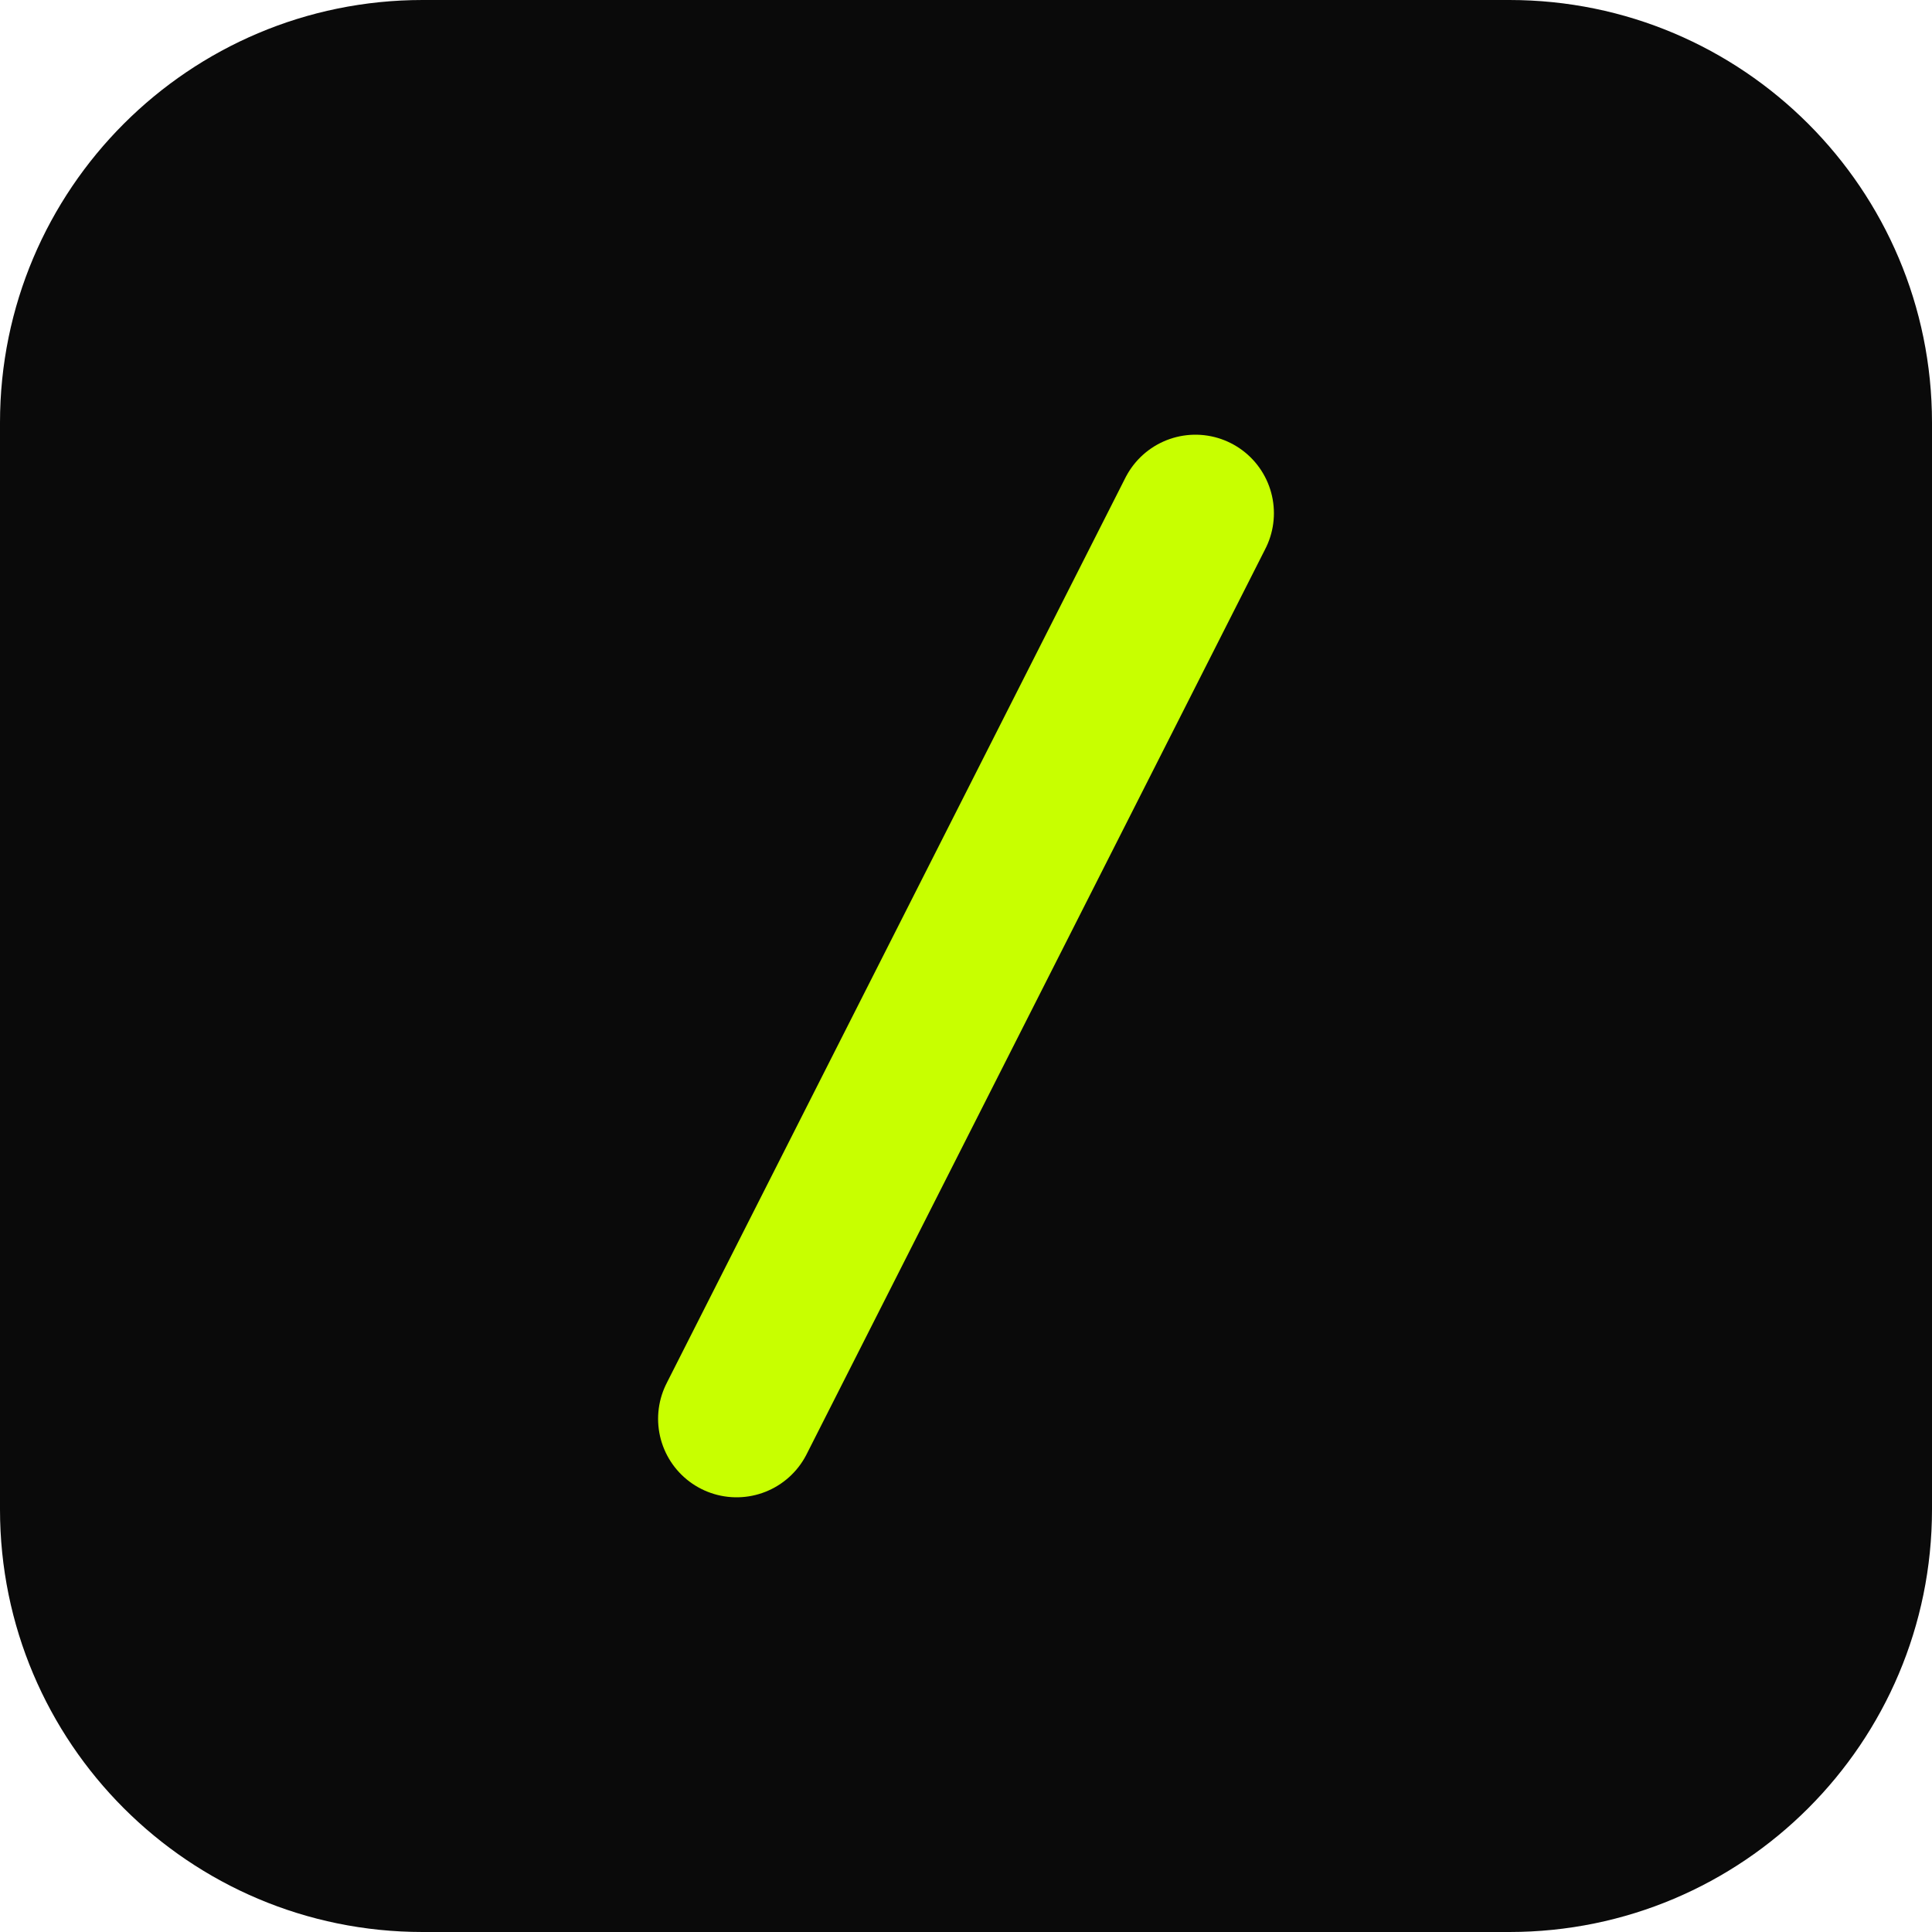
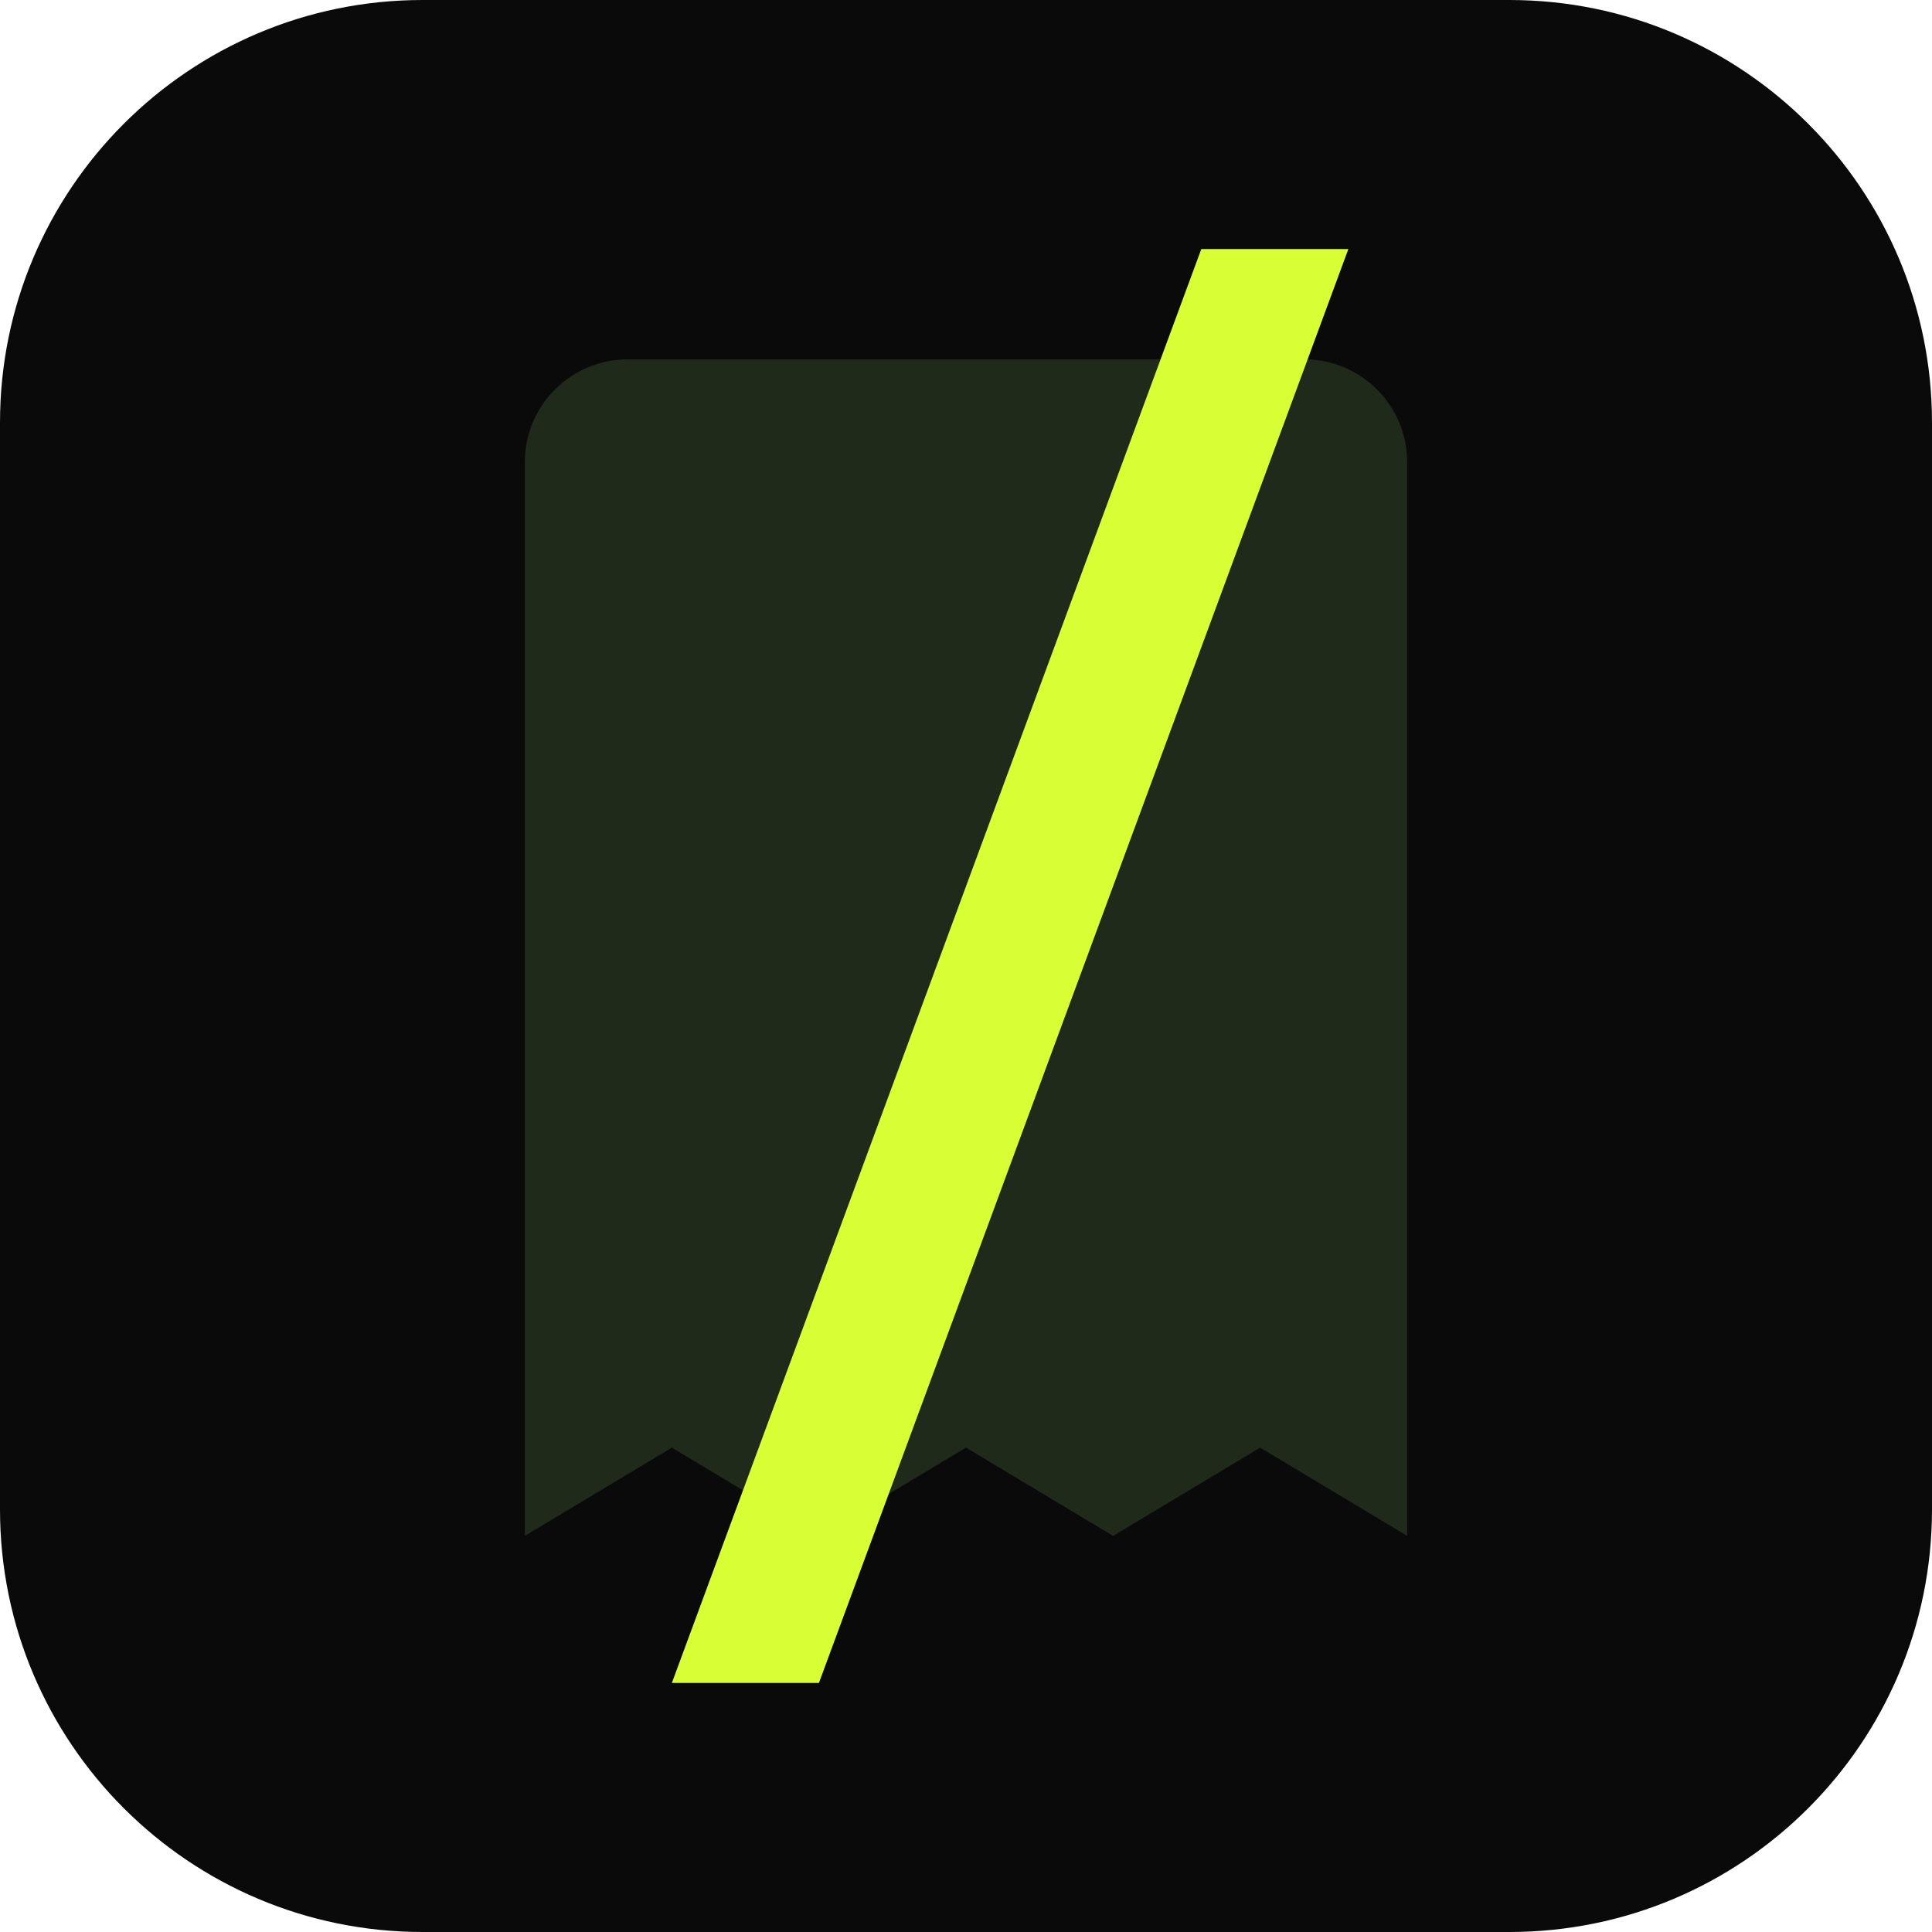
- <svg xmlns="http://www.w3.org/2000/svg" viewBox="0 0 32 32" width="32" height="32" role="img" aria-label="slip/scan mark" fill="none">
-   <rect width="32" height="32" rx="7" fill="#0A0A0A" />
-   <path d="M19.8 8.5 L12.2 23.5" stroke="#C8FF00" stroke-width="2.6" stroke-linecap="round" />
+ <svg xmlns="http://www.w3.org/2000/svg" viewBox="0 0 512 512" width="512" height="512" role="img" aria-label="slip/scan mark">
+   <rect width="512" height="512" rx="112" fill="#0A0A0A" />
+   <g transform="translate(-406.5641 -21.6923) scale(1.948718)">
+     <path d="M 280 74 a 14 14 0 0 1 14 -14 h 92 a 14 14 0 0 1 14 14 v 146 l -20 -12 l -20 12 l -20 -12 l -20 12 l -20 -12 l -20 12 Z" fill="#1F2A1A" />
+     <path d="M 372 45 L 392 45 L 320 240 L 300 240 Z" fill="#D8FF33" />
+   </g>
</svg>
